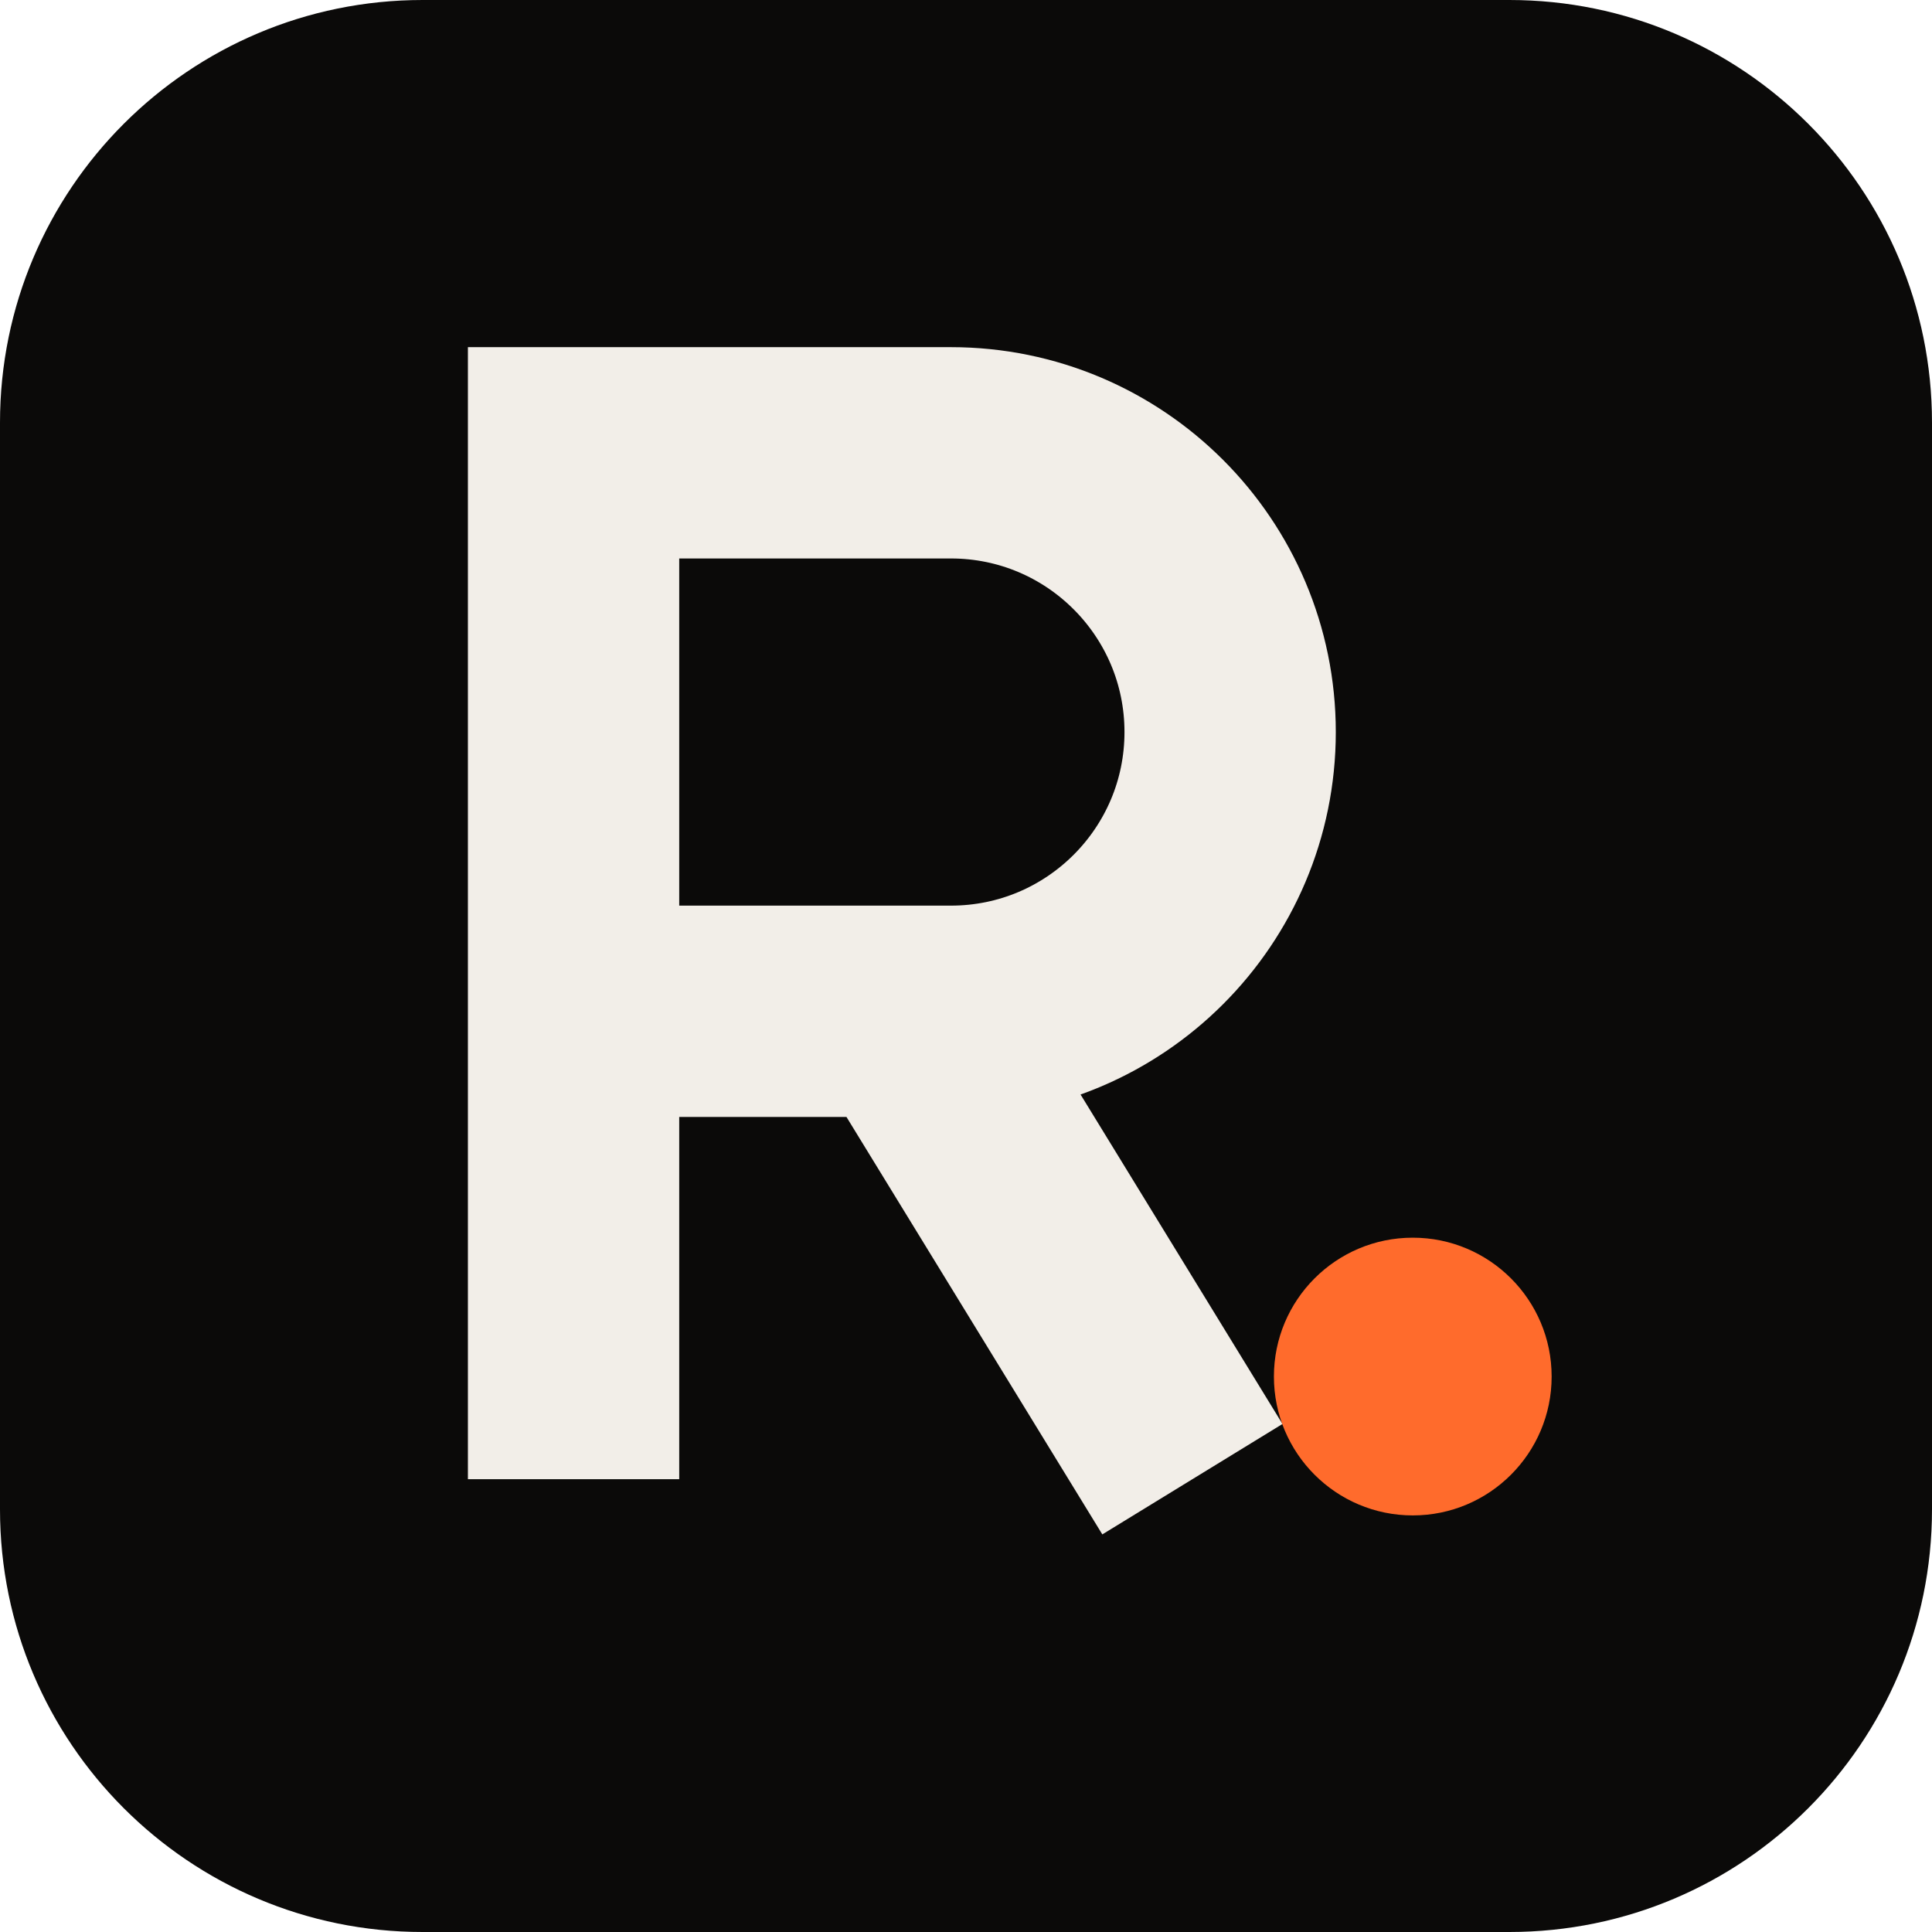
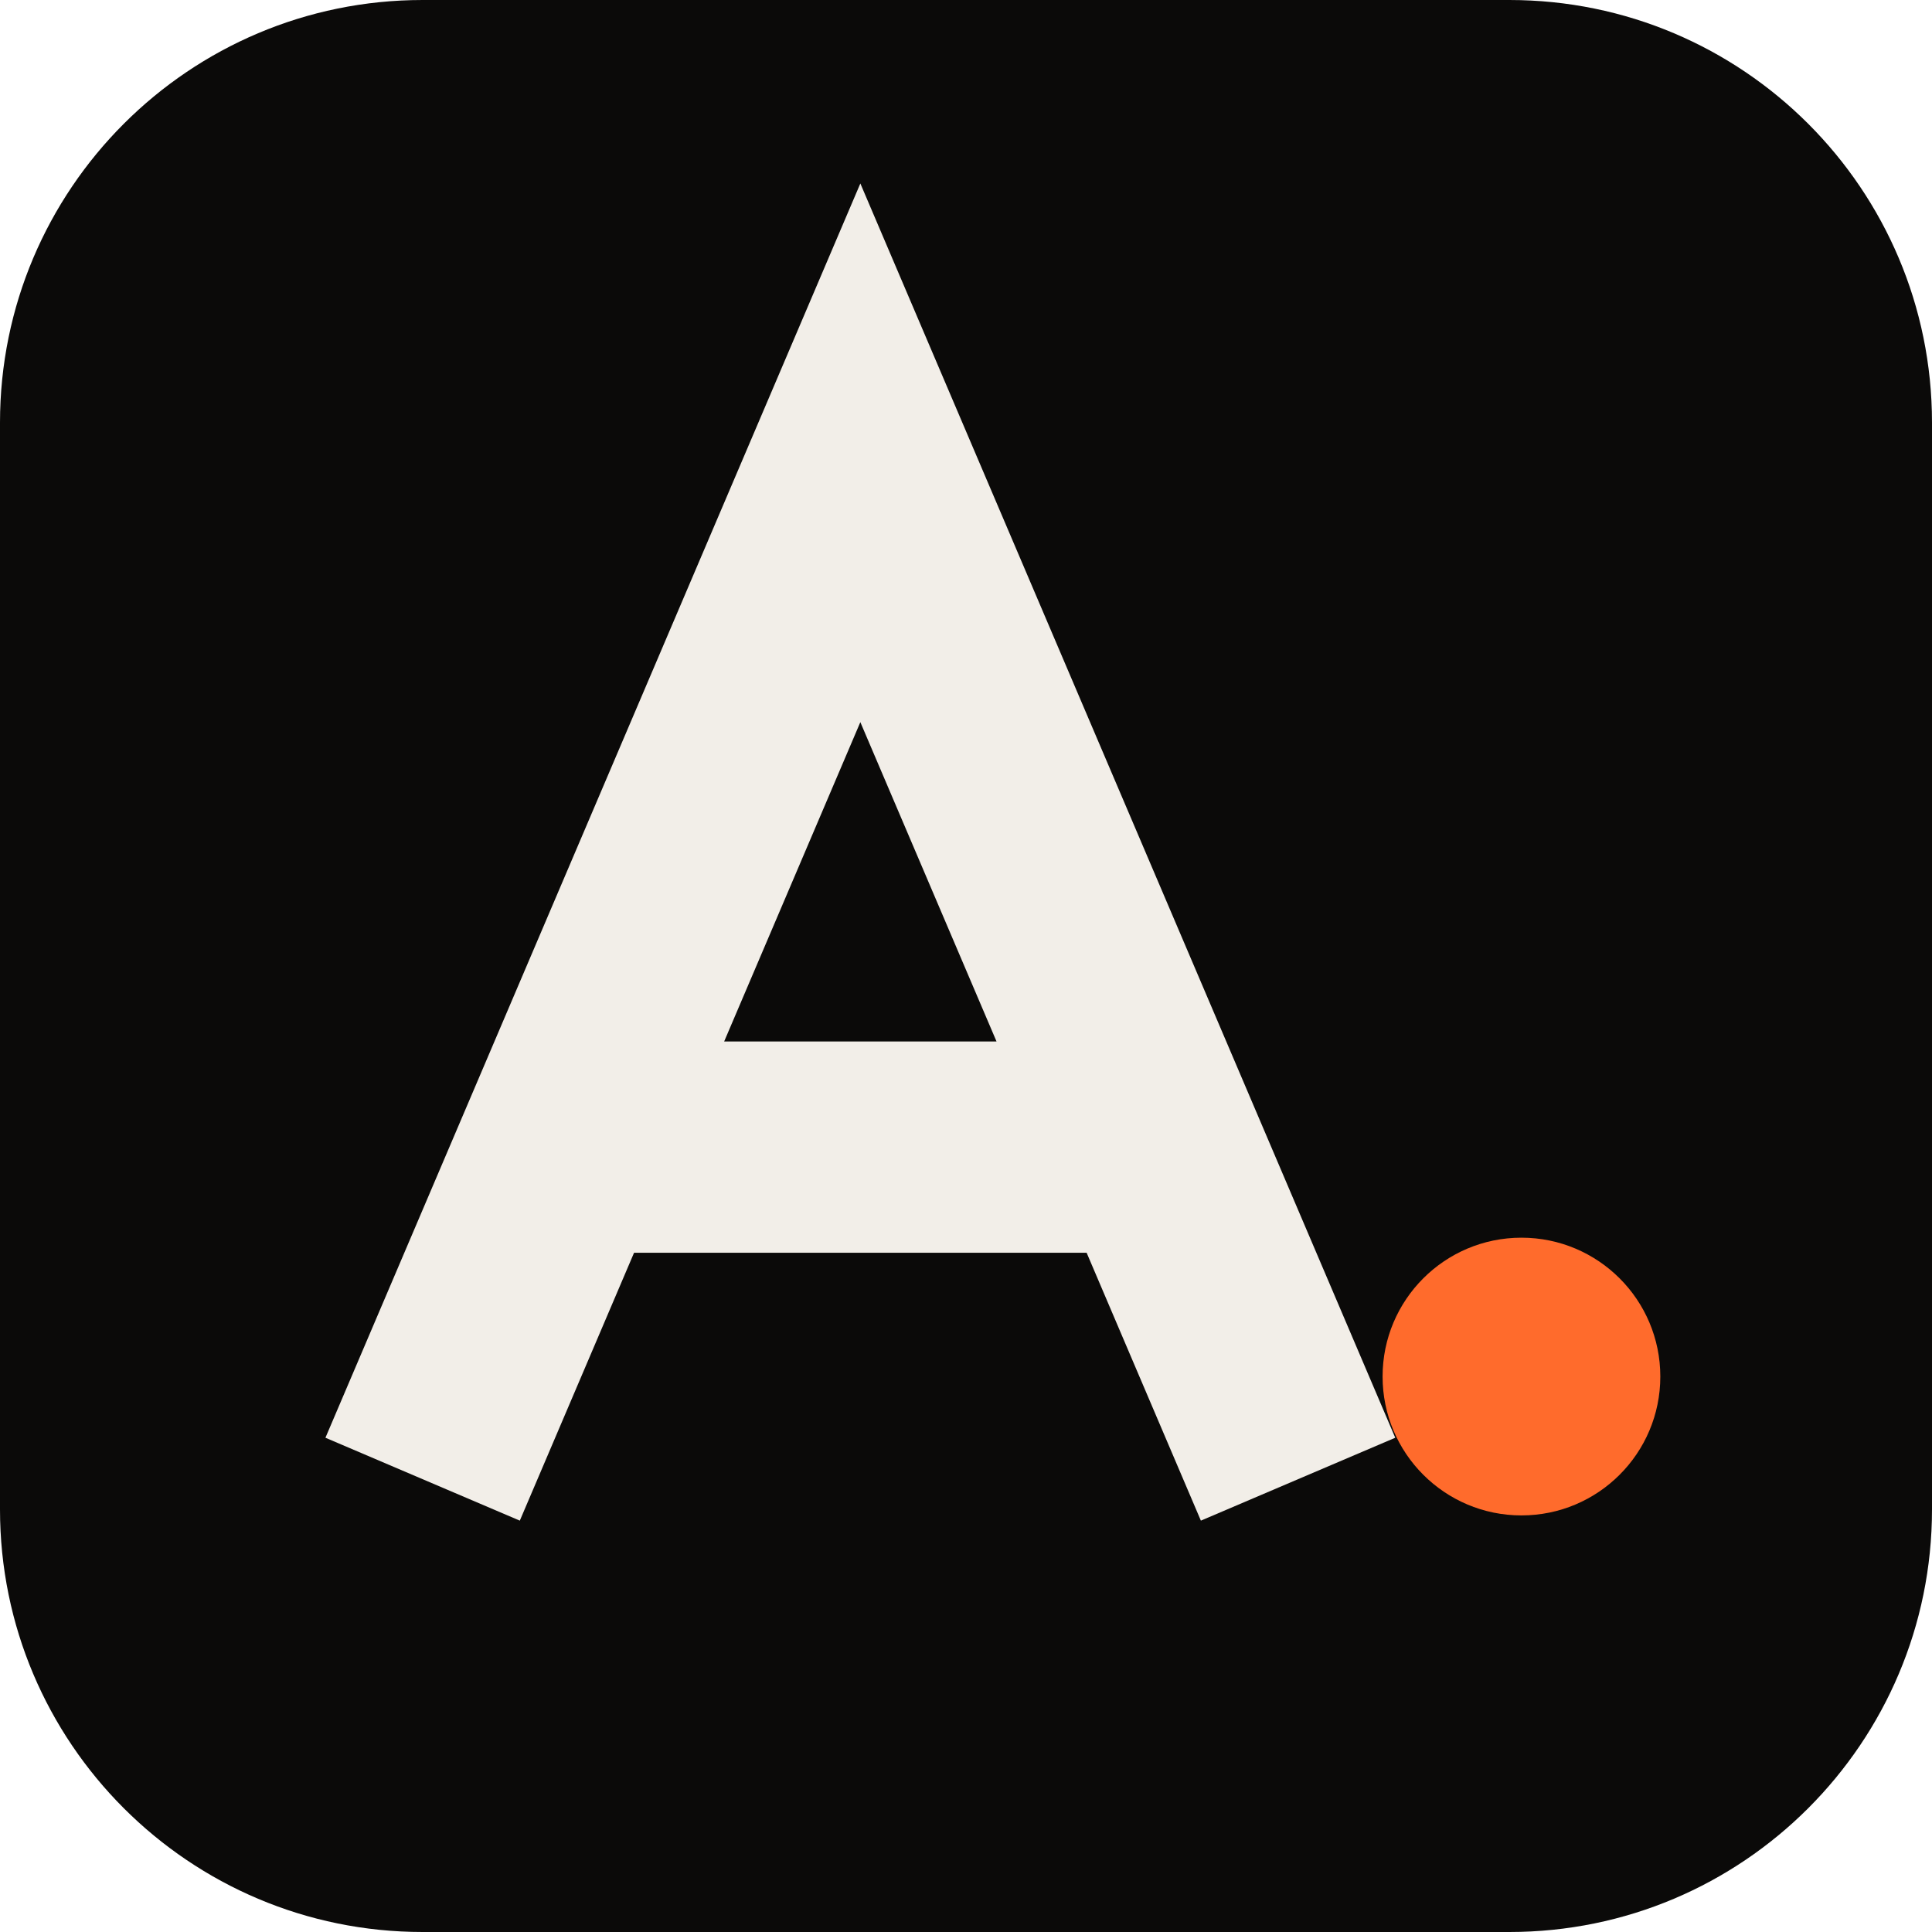
<svg xmlns="http://www.w3.org/2000/svg" viewBox="0 0 64 64" width="64" height="64">
  <rect x="0" y="0" width="64" height="64" rx="14" fill="#0B0A09" />
-   <path d="M19 49V15h12.5a9.25 9.25 0 0 1 0 18.5H19M30 33.5L39.5 49" fill="none" stroke="#F2EEE8" stroke-width="7" />
-   <circle cx="46.8" cy="45.6" r="4.6" fill="#FF6B2C" />
+   <path d="M14 49L28.5 15L43 49M19.6 38h17.8" fill="none" stroke="#F2EEE8" stroke-width="7" />
+   <circle cx="50.4" cy="45.6" r="4.6" fill="#FF6B2C" />
</svg>
